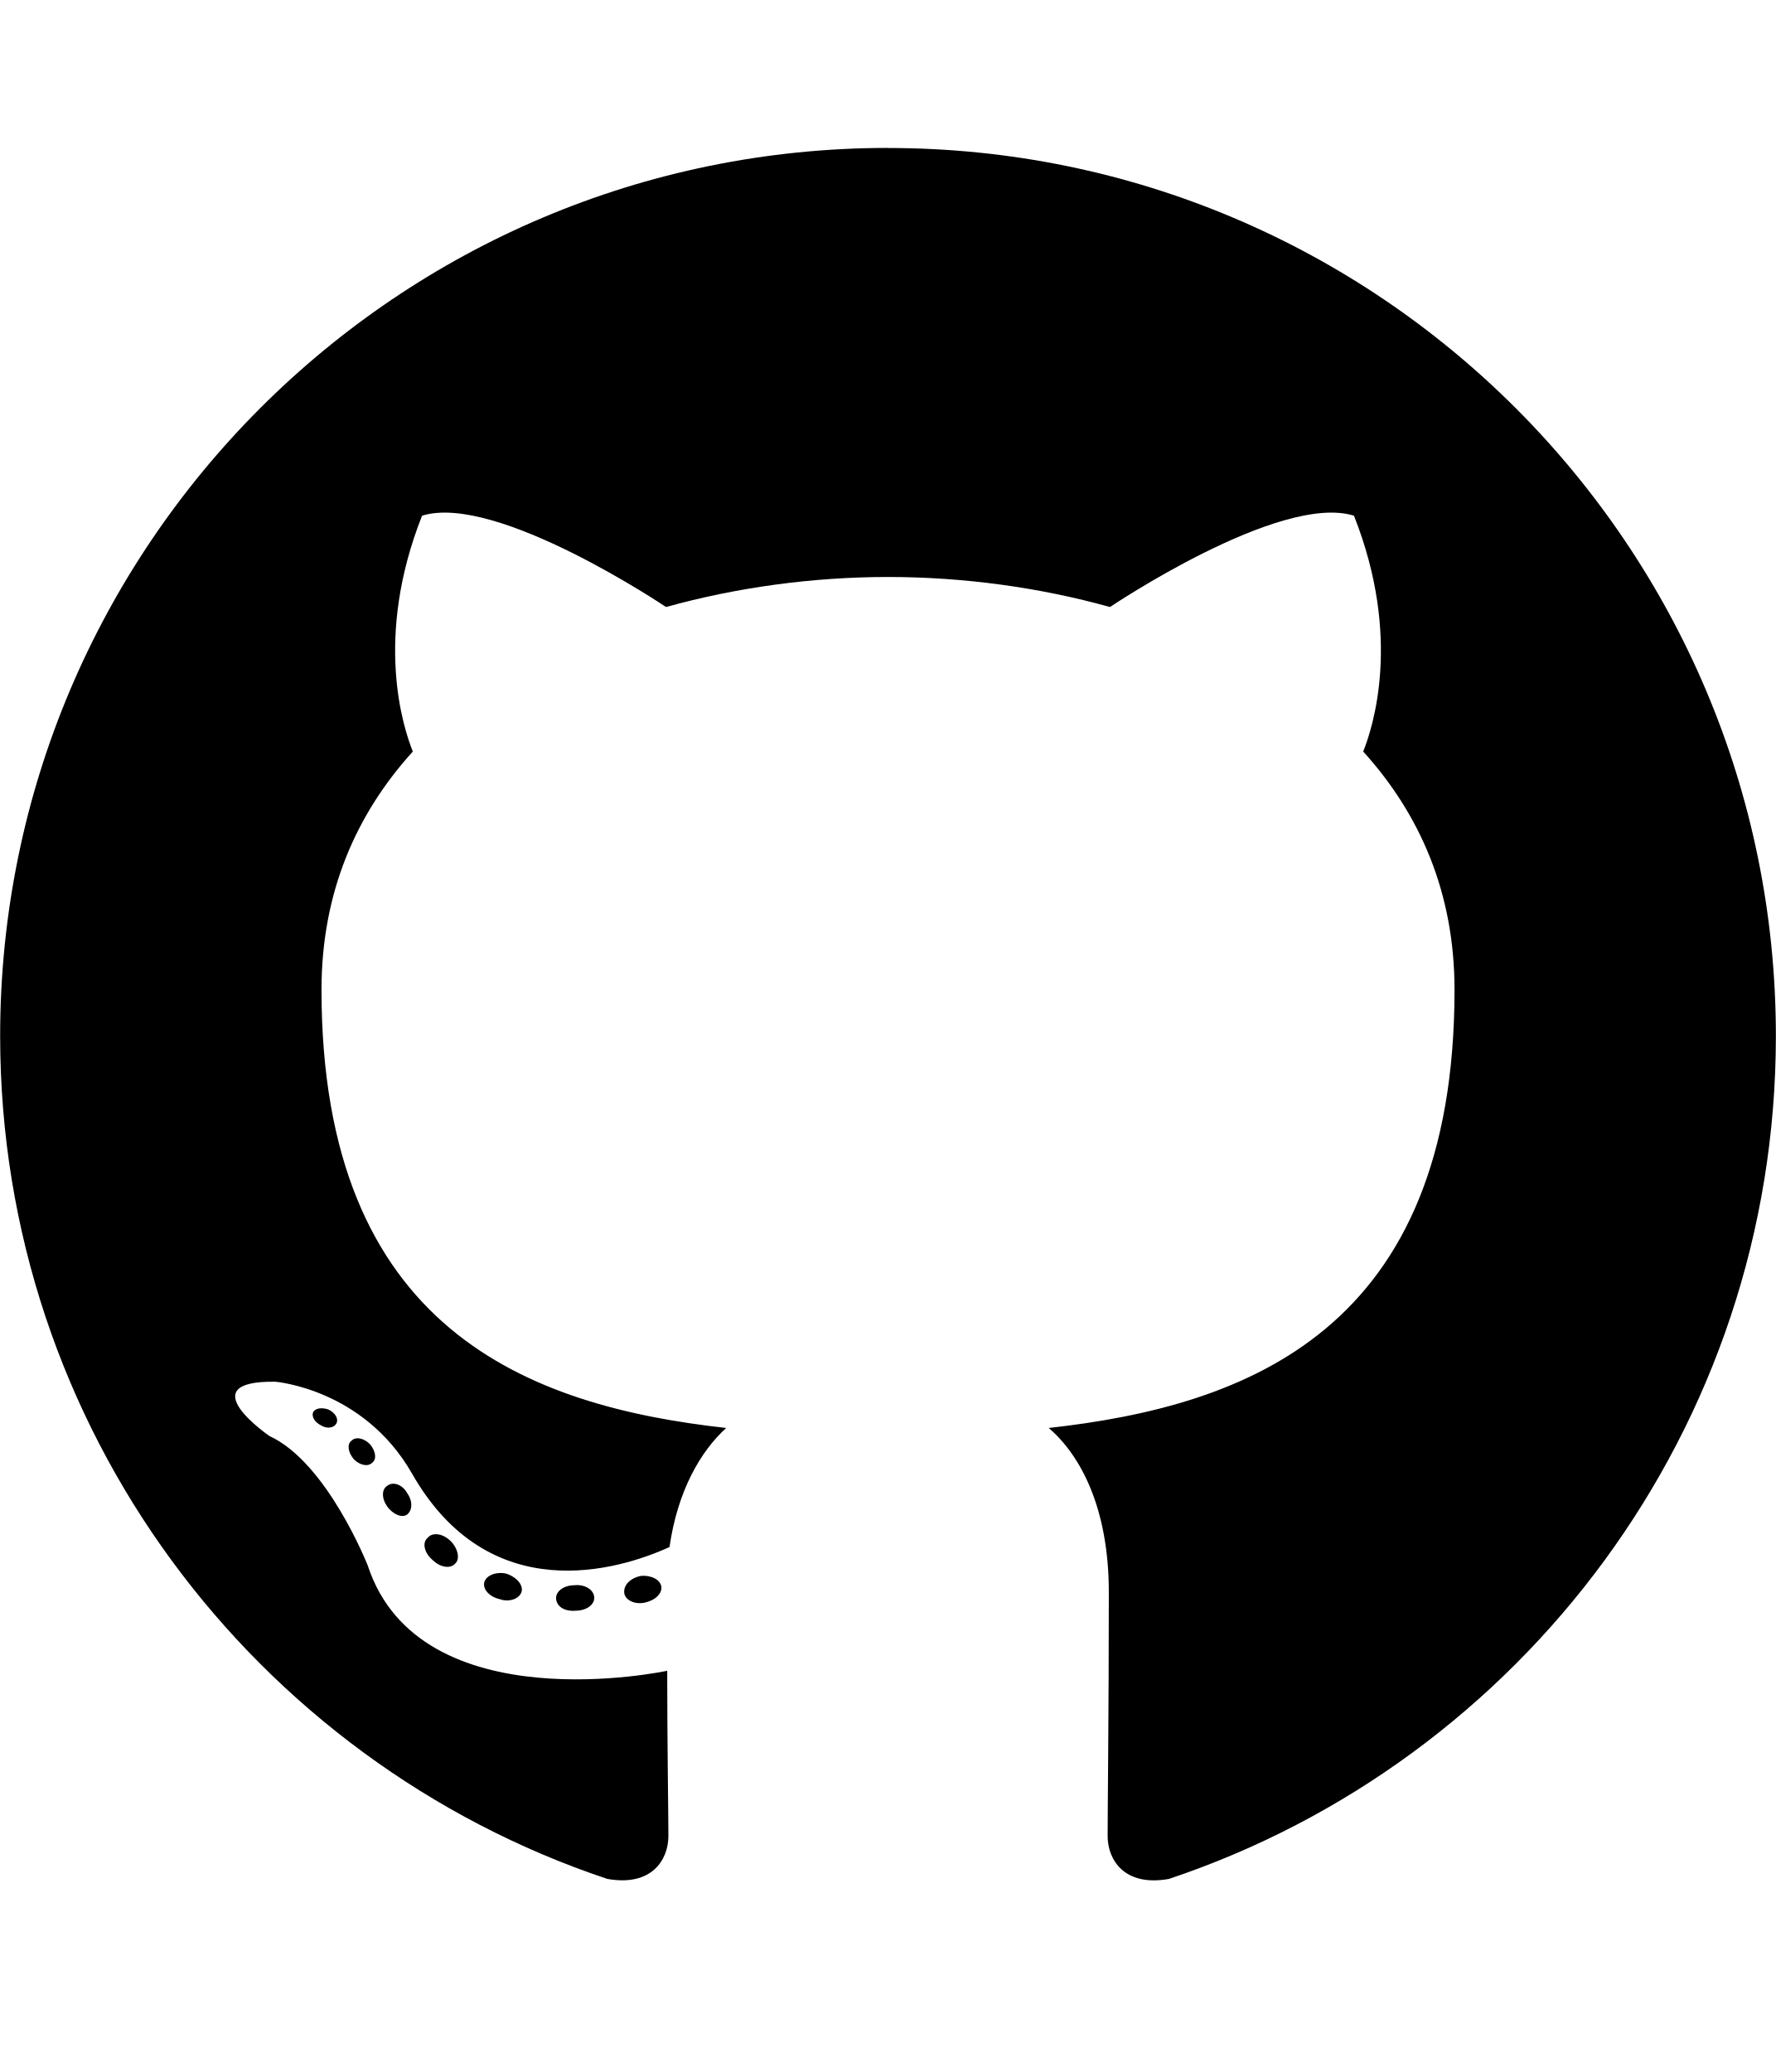
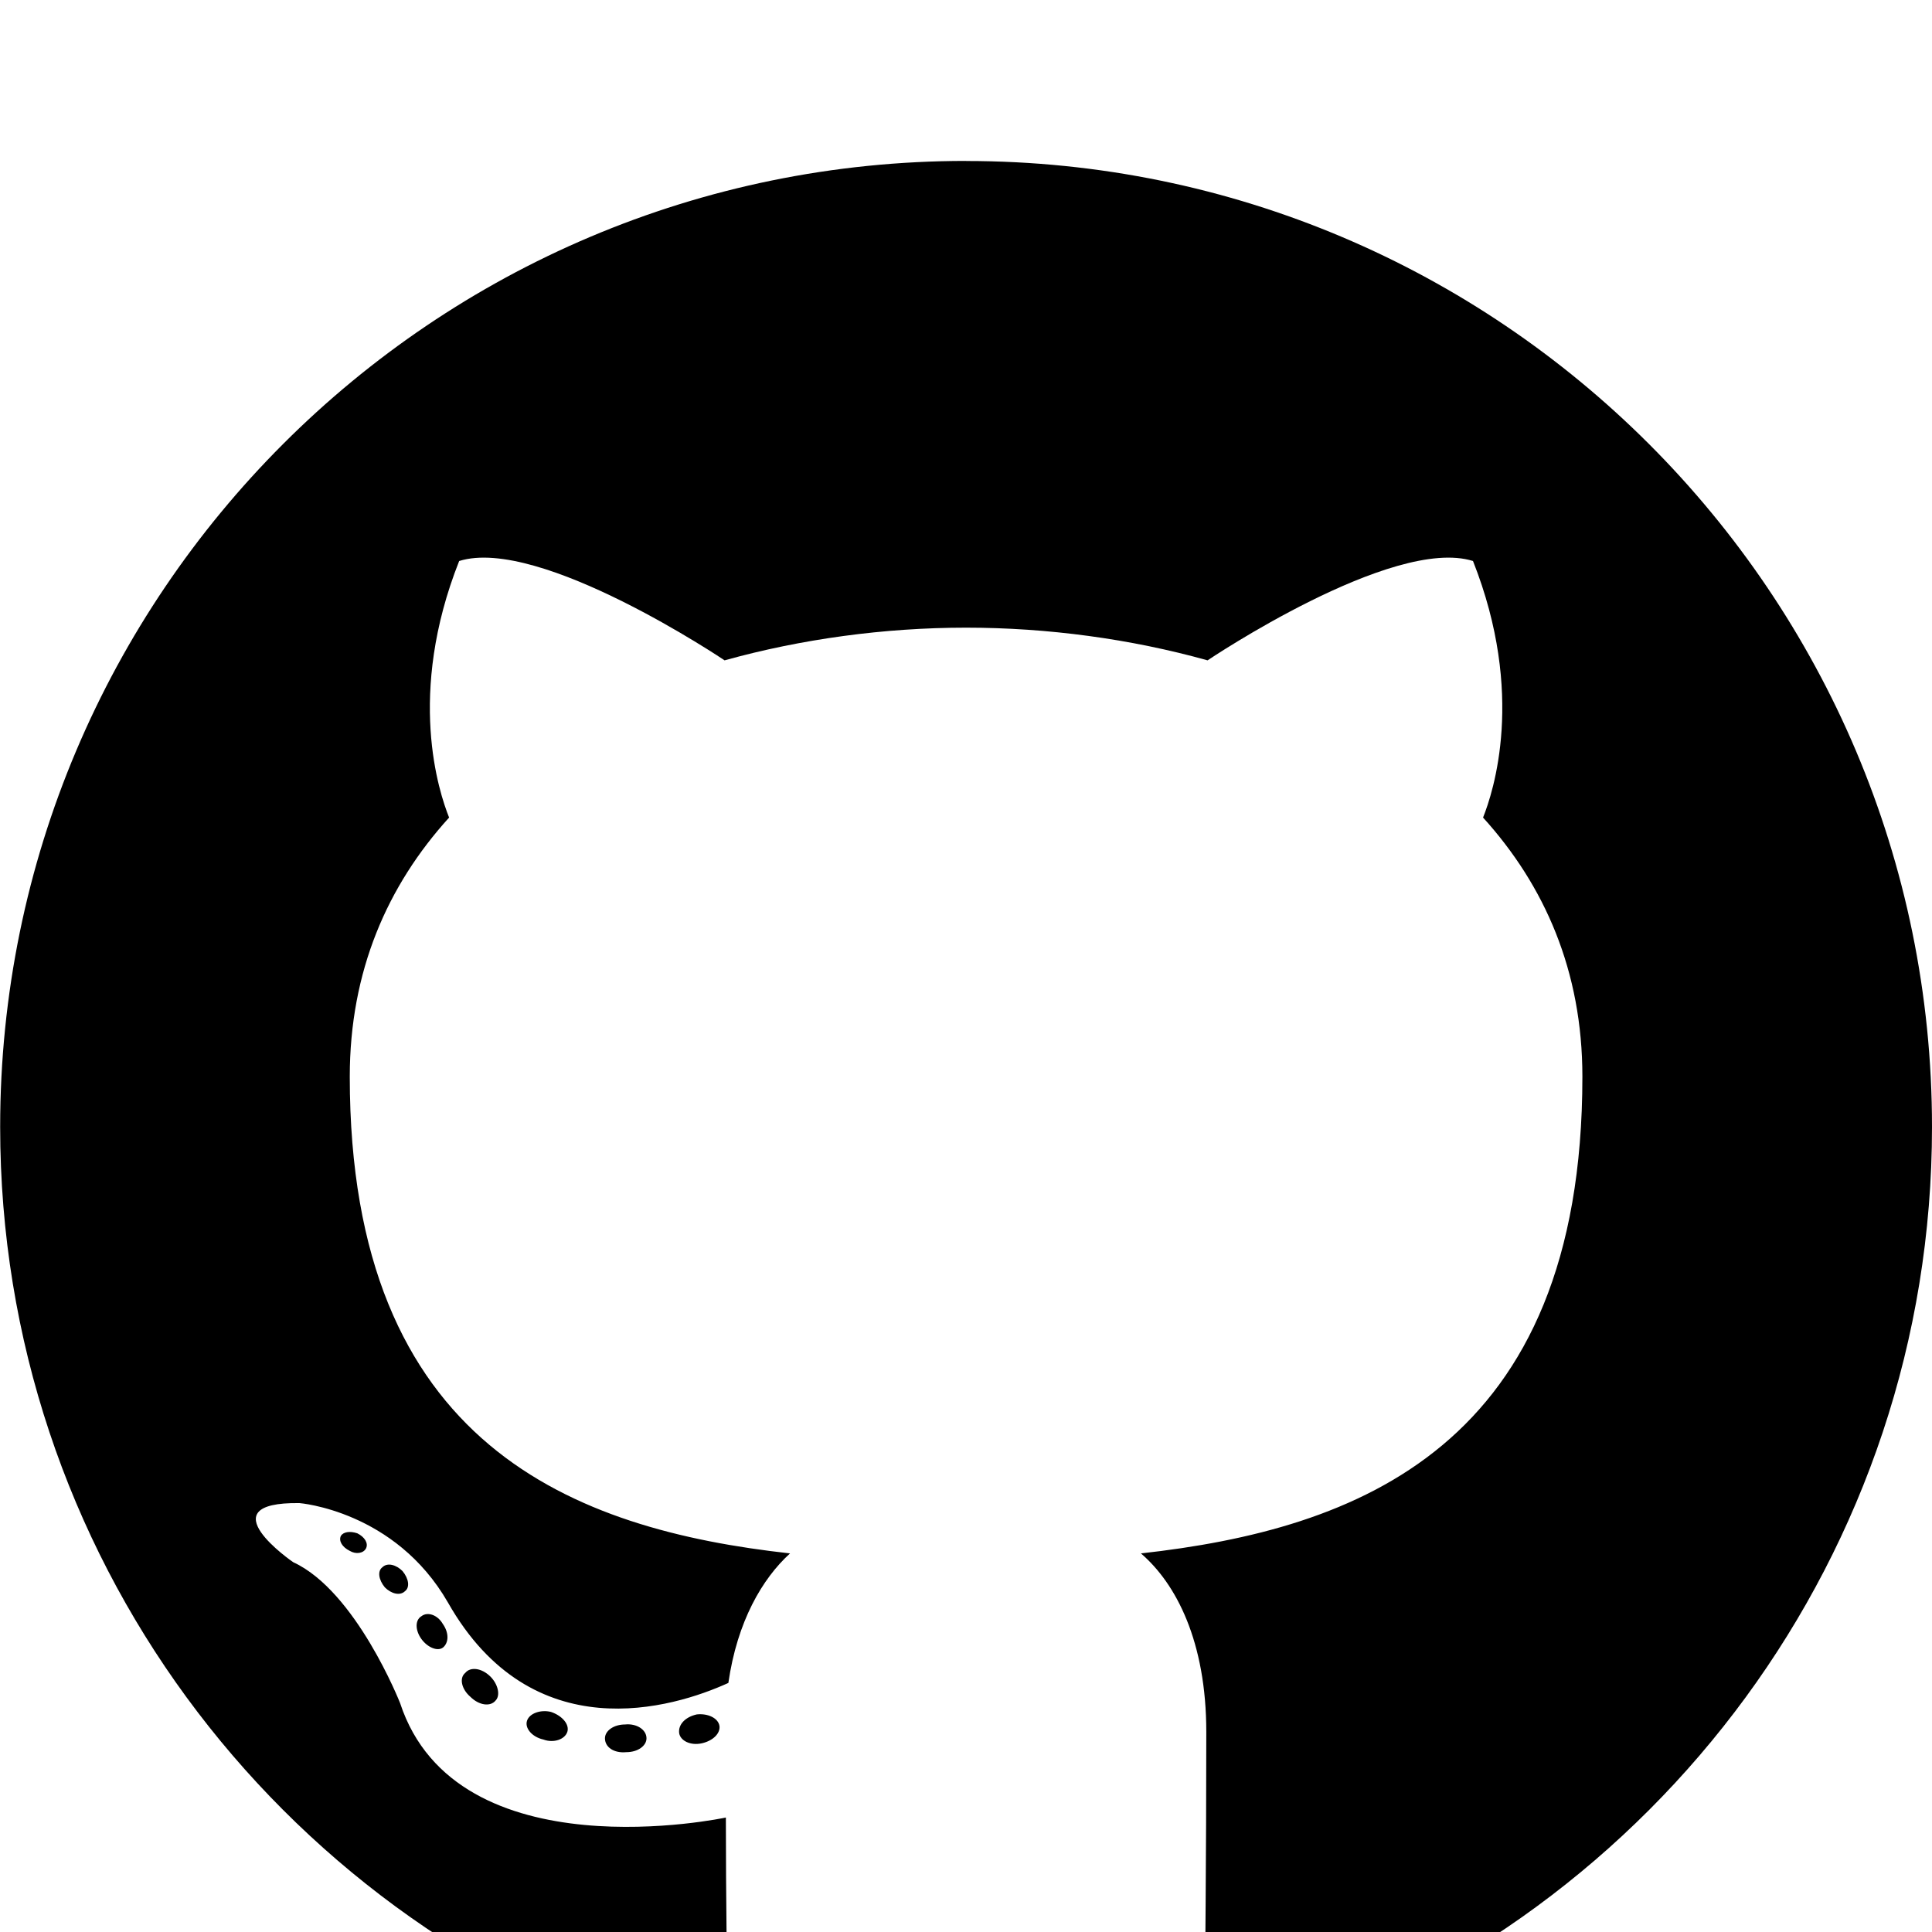
- <svg xmlns="http://www.w3.org/2000/svg" version="1.1" viewBox="0 0 24 28">
+ <svg xmlns="http://www.w3.org/2000/svg" version="1.1" width="45" height="45" viewBox="0 0 24 24">
  <path d="M12 2c6.625 0 12 5.375 12 12 0 5.297-3.437 9.797-8.203 11.391-0.609 0.109-0.828-0.266-0.828-0.578 0-0.391 0.016-1.687 0.016-3.297 0-1.125-0.375-1.844-0.812-2.219 2.672-0.297 5.484-1.313 5.484-5.922 0-1.313-0.469-2.375-1.234-3.219 0.125-0.313 0.531-1.531-0.125-3.187-1-0.313-3.297 1.234-3.297 1.234-0.953-0.266-1.984-0.406-3-0.406s-2.047 0.141-3 0.406c0 0-2.297-1.547-3.297-1.234-0.656 1.656-0.25 2.875-0.125 3.187-0.766 0.844-1.234 1.906-1.234 3.219 0 4.594 2.797 5.625 5.469 5.922-0.344 0.313-0.656 0.844-0.766 1.609-0.688 0.313-2.438 0.844-3.484-1-0.656-1.141-1.844-1.234-1.844-1.234-1.172-0.016-0.078 0.734-0.078 0.734 0.781 0.359 1.328 1.75 1.328 1.75 0.703 2.141 4.047 1.422 4.047 1.422 0 1 0.016 1.937 0.016 2.234 0 0.313-0.219 0.688-0.828 0.578-4.766-1.594-8.203-6.094-8.203-11.391 0-6.625 5.375-12 12-12zM4.547 19.234c0.031-0.063-0.016-0.141-0.109-0.187-0.094-0.031-0.172-0.016-0.203 0.031-0.031 0.063 0.016 0.141 0.109 0.187 0.078 0.047 0.172 0.031 0.203-0.031zM5.031 19.766c0.063-0.047 0.047-0.156-0.031-0.25-0.078-0.078-0.187-0.109-0.25-0.047-0.063 0.047-0.047 0.156 0.031 0.25 0.078 0.078 0.187 0.109 0.25 0.047zM5.5 20.469c0.078-0.063 0.078-0.187 0-0.297-0.063-0.109-0.187-0.156-0.266-0.094-0.078 0.047-0.078 0.172 0 0.281s0.203 0.156 0.266 0.109zM6.156 21.125c0.063-0.063 0.031-0.203-0.063-0.297-0.109-0.109-0.25-0.125-0.313-0.047-0.078 0.063-0.047 0.203 0.063 0.297 0.109 0.109 0.25 0.125 0.313 0.047zM7.047 21.516c0.031-0.094-0.063-0.203-0.203-0.25-0.125-0.031-0.266 0.016-0.297 0.109s0.063 0.203 0.203 0.234c0.125 0.047 0.266 0 0.297-0.094zM8.031 21.594c0-0.109-0.125-0.187-0.266-0.172-0.141 0-0.25 0.078-0.25 0.172 0 0.109 0.109 0.187 0.266 0.172 0.141 0 0.25-0.078 0.25-0.172zM8.937 21.438c-0.016-0.094-0.141-0.156-0.281-0.141-0.141 0.031-0.234 0.125-0.219 0.234 0.016 0.094 0.141 0.156 0.281 0.125s0.234-0.125 0.219-0.219z" />
</svg>
